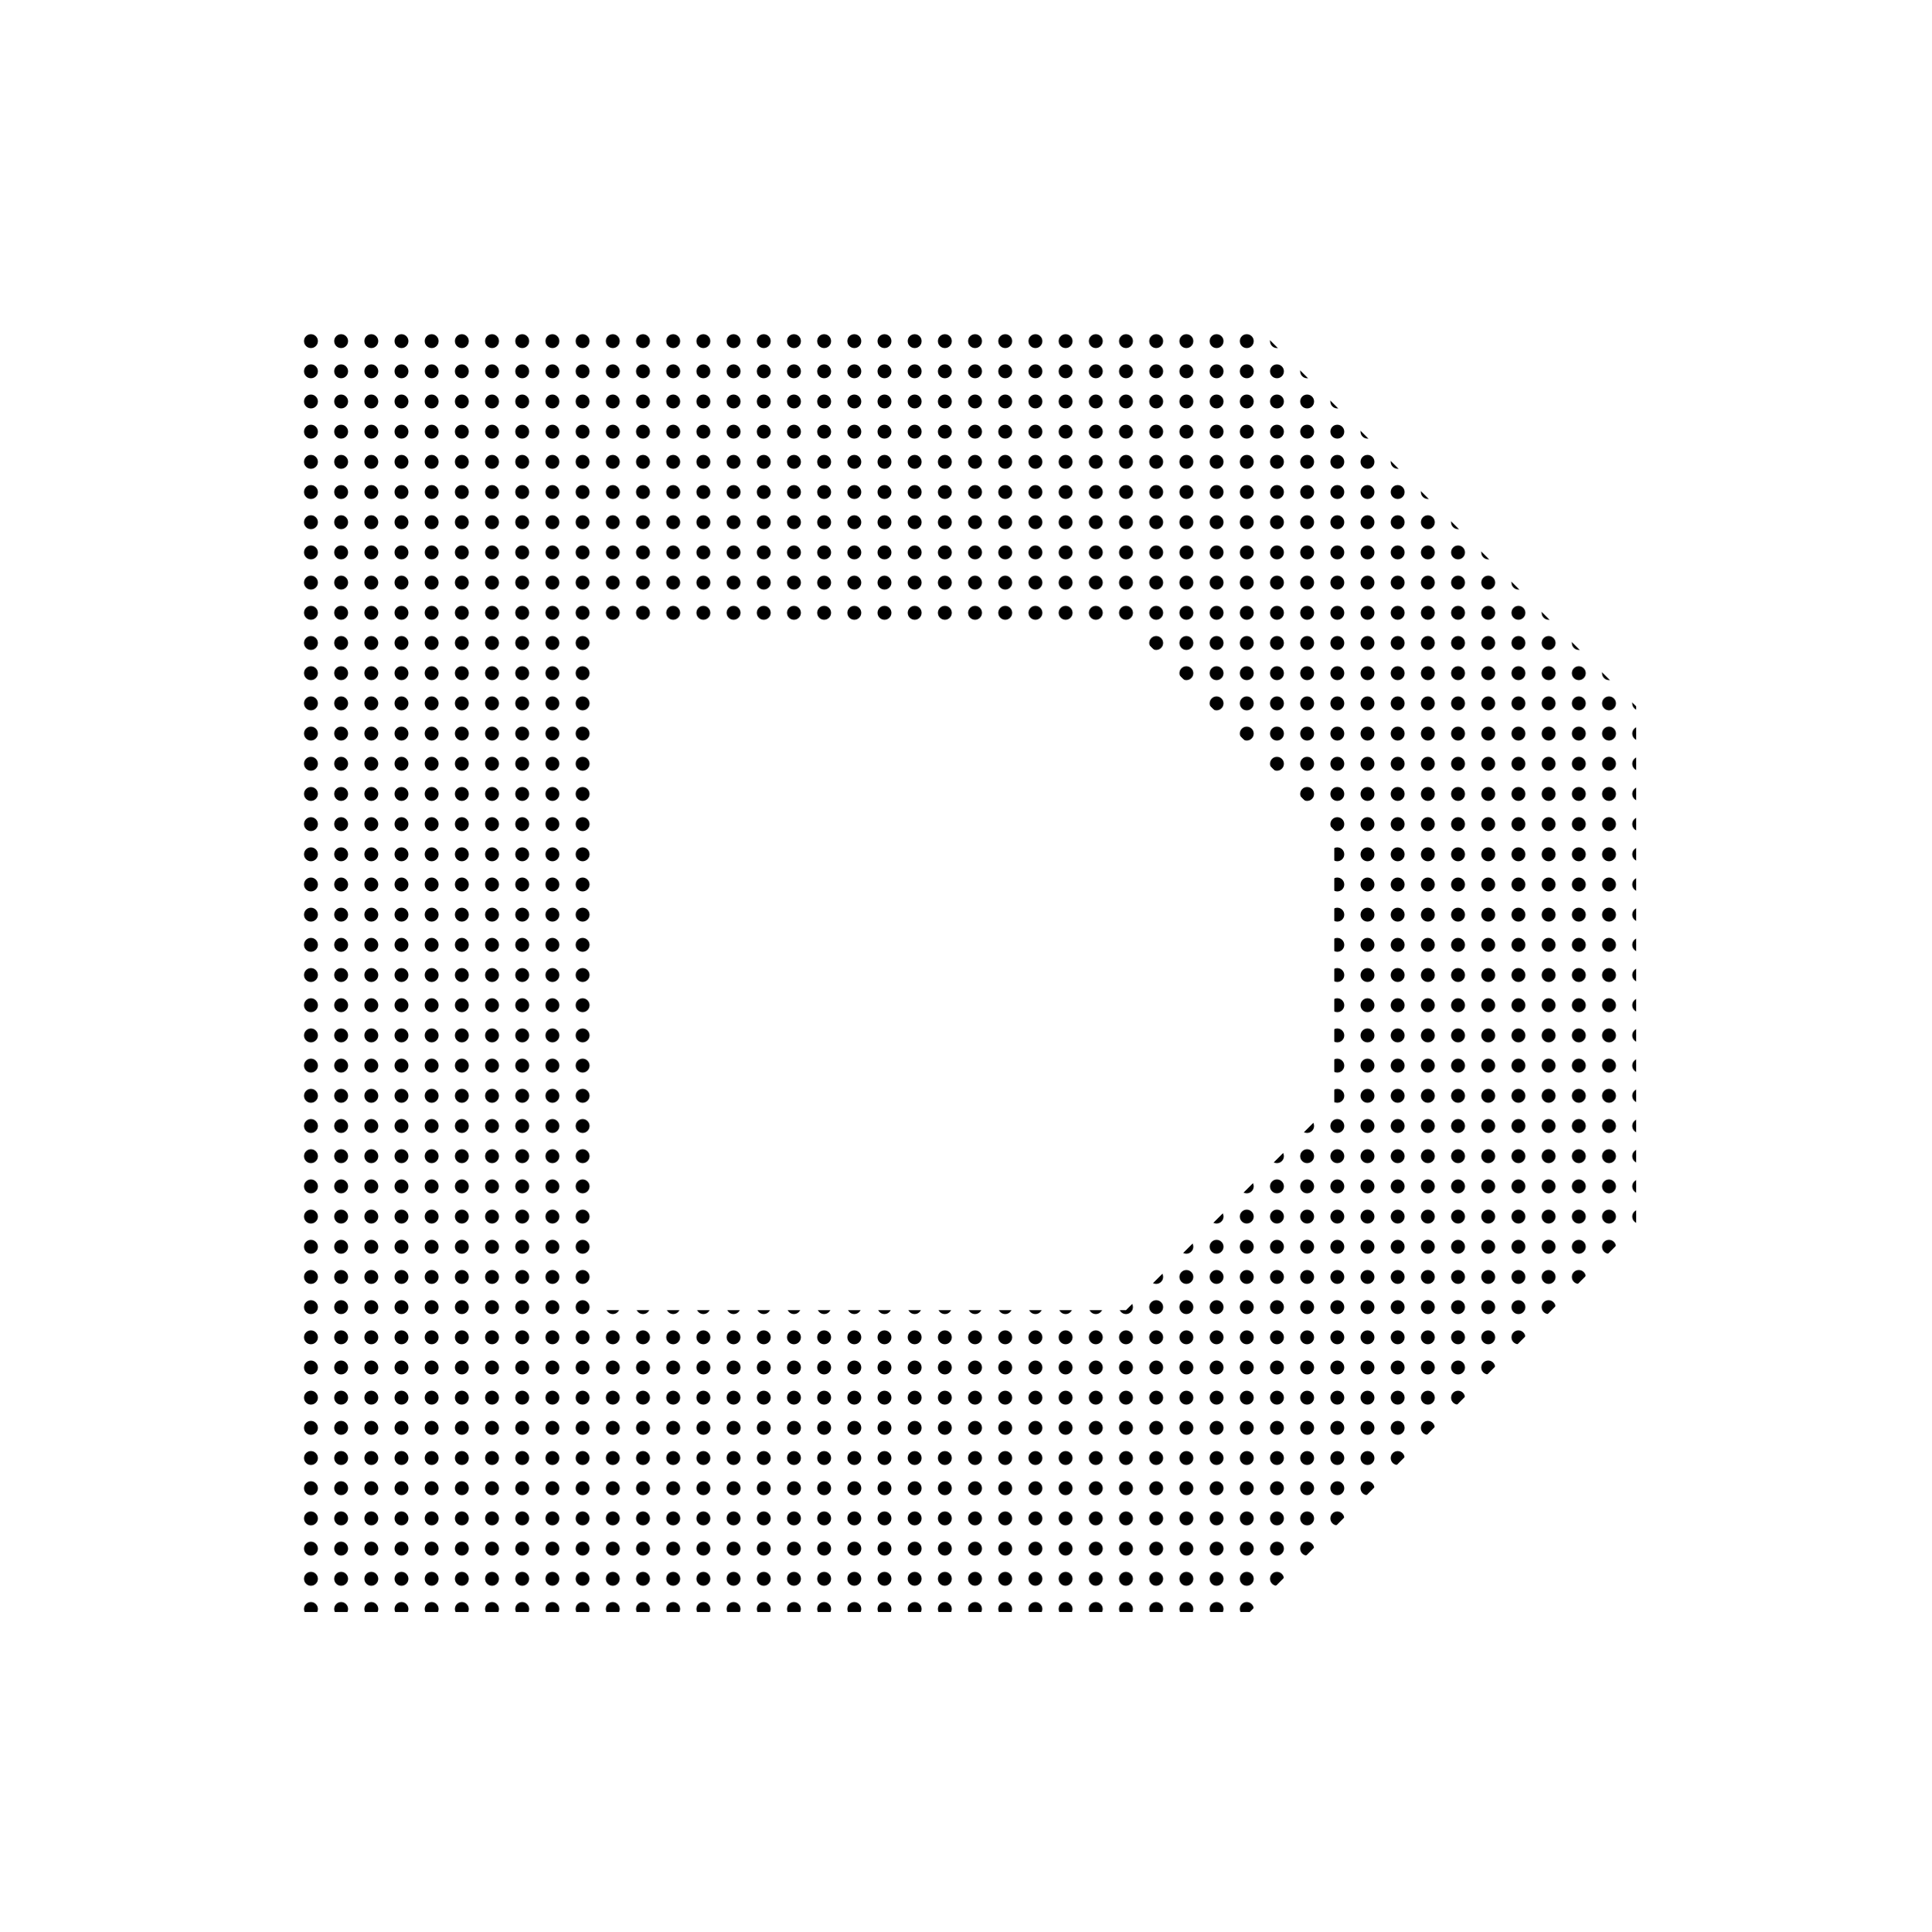
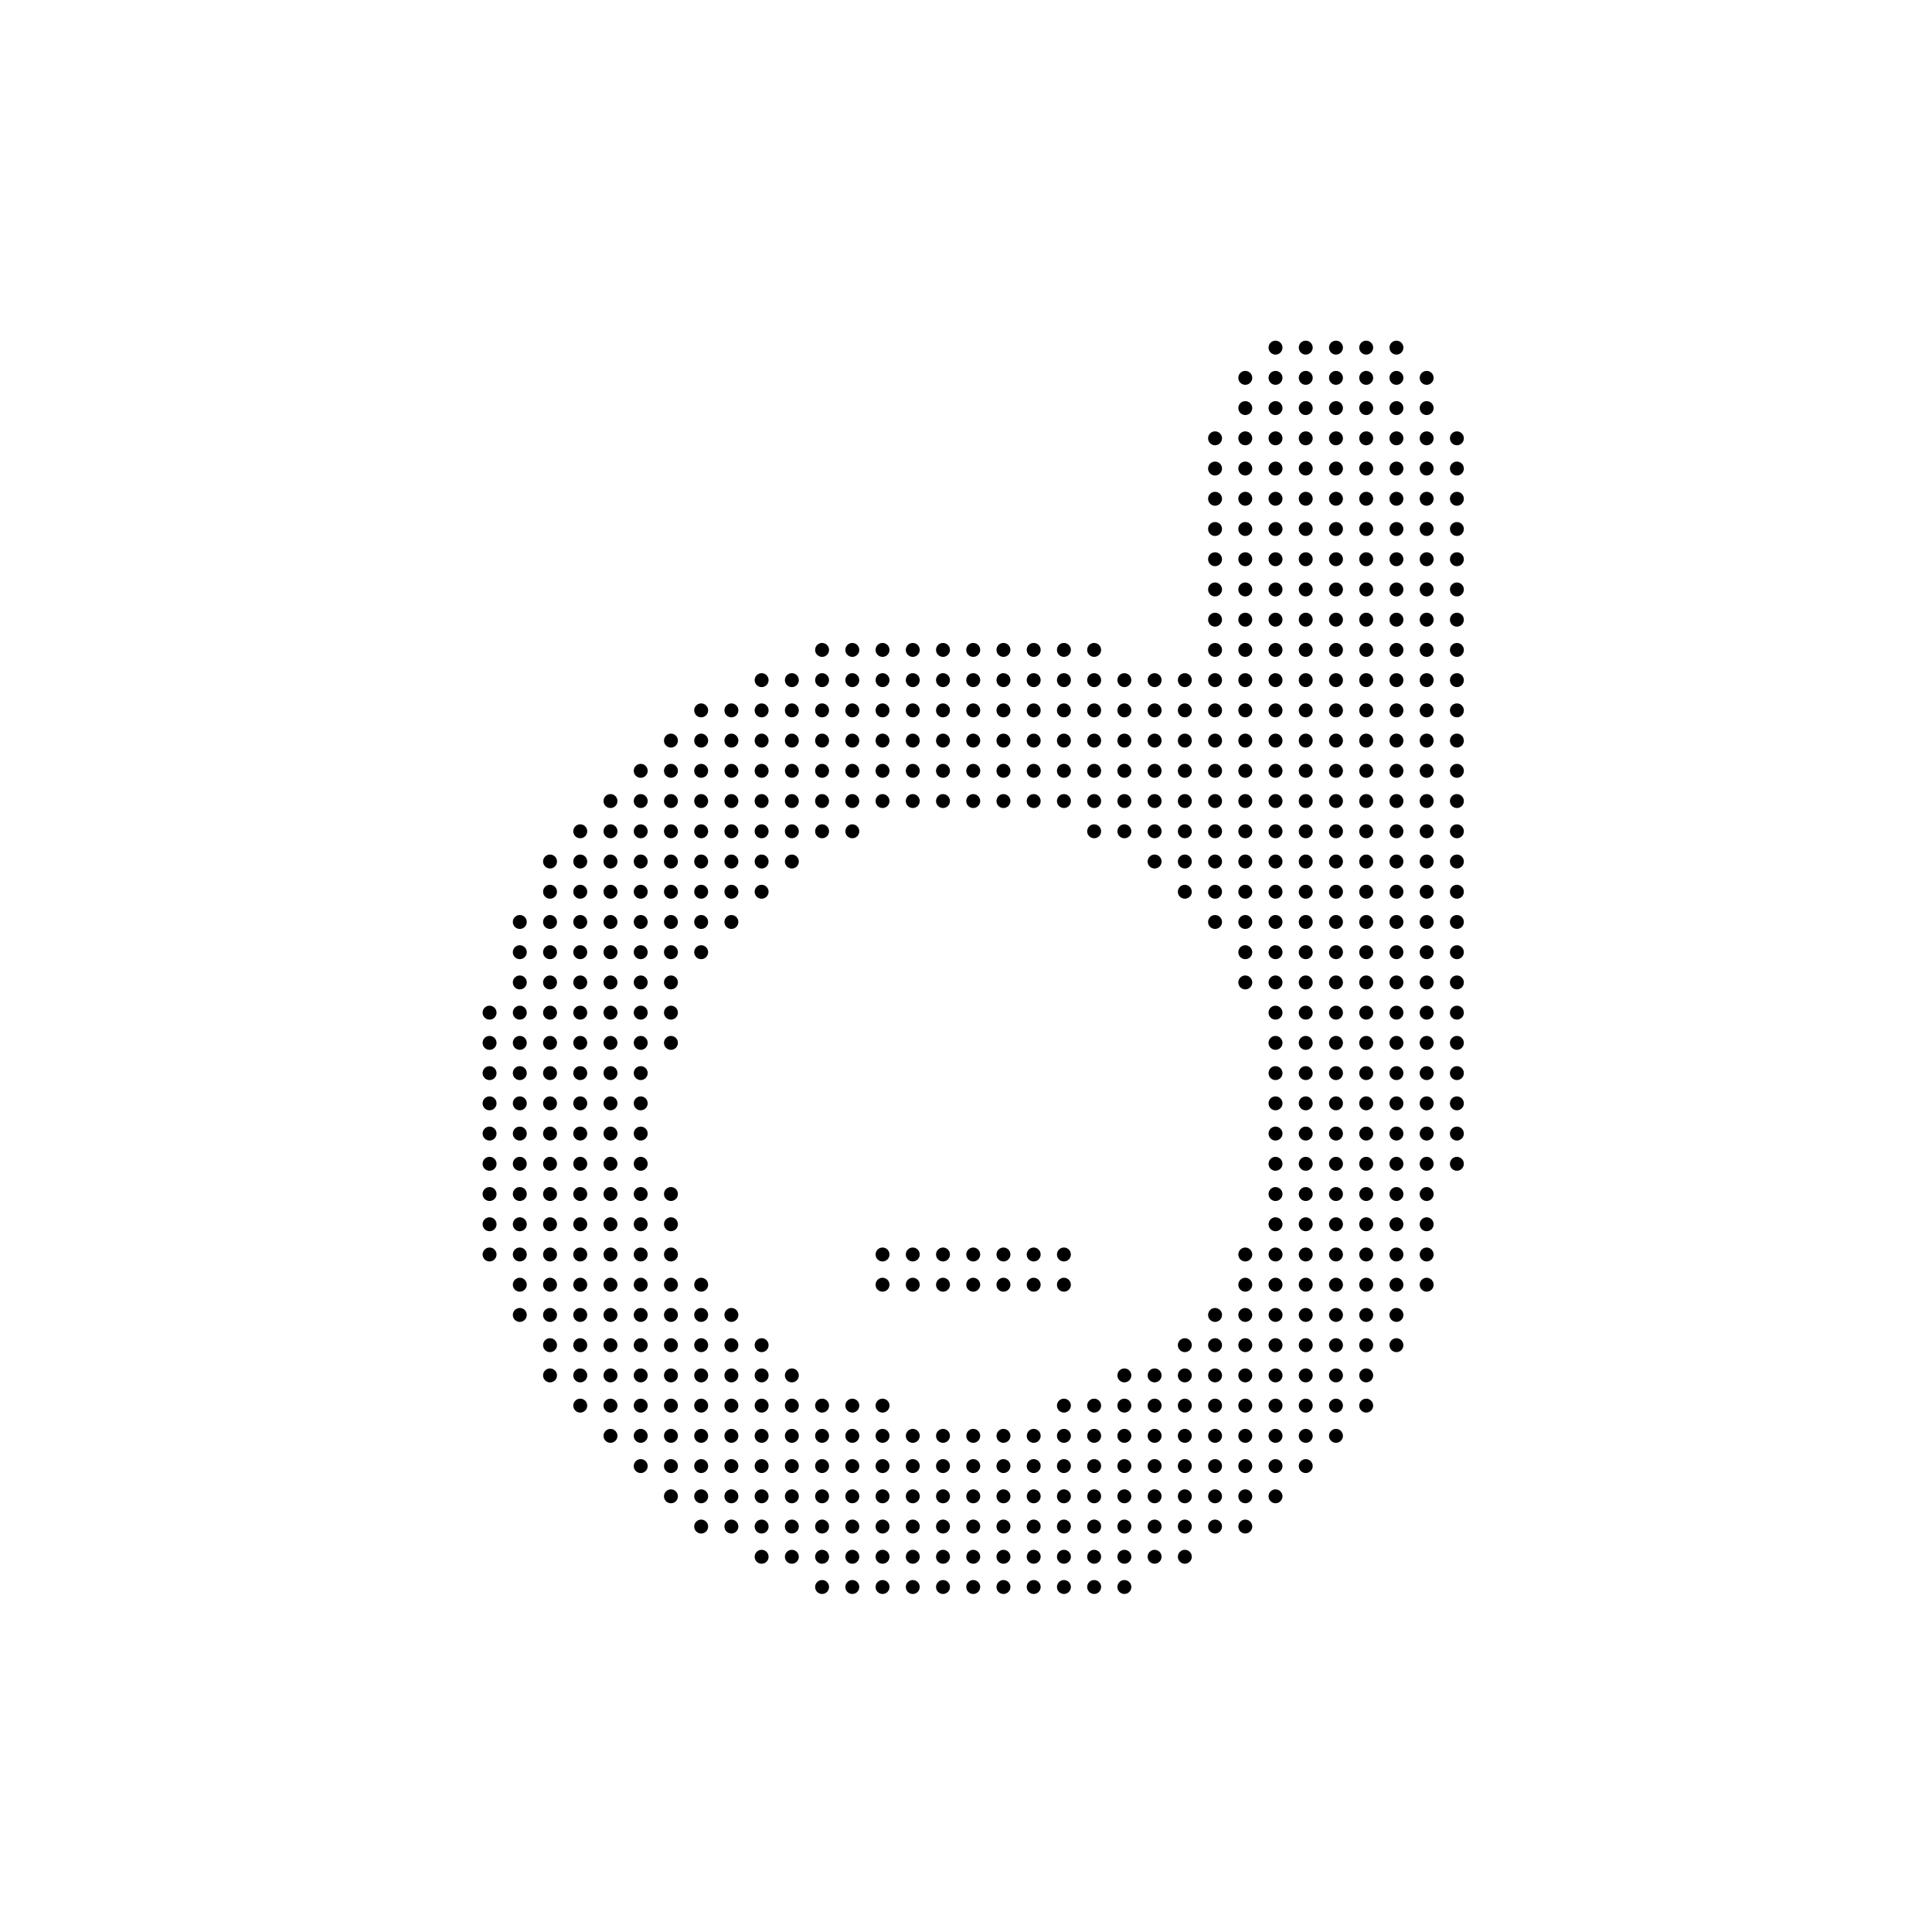
- <svg xmlns="http://www.w3.org/2000/svg" viewBox="192 192 640 640" width="640" height="640">
-   <defs>
-     <pattern id="dots" width="10" height="10" patternUnits="userSpaceOnUse">
-       <circle cx="5" cy="5" r="2.3" fill="#000" />
-     </pattern>
-   </defs>
-   <g fill="url(#dots)">
-     <path fill-rule="evenodd" d="M290 298H606L734 426V598L606 726H290ZM390 398V626H565L634 557V467L565 398Z" />
+ <svg xmlns="http://www.w3.org/2000/svg" viewBox="-131 -138 1470 1470" width="640" height="640">
+   <g fill="#000">
+     <circle cx="839.5" cy="126.5" r="5.3" />
+     <circle cx="862.5" cy="126.5" r="5.3" />
+     <circle cx="885.5" cy="126.5" r="5.3" />
+     <circle cx="908.5" cy="126.5" r="5.3" />
+     <circle cx="931.5" cy="126.5" r="5.3" />
+     <circle cx="816.5" cy="149.5" r="5.3" />
+     <circle cx="839.5" cy="149.5" r="5.3" />
+     <circle cx="862.5" cy="149.5" r="5.3" />
+     <circle cx="885.5" cy="149.5" r="5.3" />
+     <circle cx="908.5" cy="149.5" r="5.3" />
+     <circle cx="931.5" cy="149.5" r="5.3" />
+     <circle cx="954.5" cy="149.5" r="5.3" />
+     <circle cx="816.5" cy="172.5" r="5.3" />
+     <circle cx="839.5" cy="172.5" r="5.3" />
+     <circle cx="862.5" cy="172.5" r="5.3" />
+     <circle cx="885.5" cy="172.5" r="5.3" />
+     <circle cx="908.5" cy="172.5" r="5.3" />
+     <circle cx="931.5" cy="172.5" r="5.3" />
+     <circle cx="954.5" cy="172.5" r="5.3" />
+     <circle cx="793.5" cy="195.5" r="5.3" />
+     <circle cx="816.5" cy="195.5" r="5.3" />
+     <circle cx="839.5" cy="195.5" r="5.3" />
+     <circle cx="862.5" cy="195.5" r="5.3" />
+     <circle cx="885.5" cy="195.5" r="5.3" />
+     <circle cx="908.5" cy="195.5" r="5.3" />
+     <circle cx="931.5" cy="195.5" r="5.3" />
+     <circle cx="954.5" cy="195.5" r="5.3" />
+     <circle cx="977.5" cy="195.5" r="5.3" />
+     <circle cx="793.5" cy="218.5" r="5.3" />
+     <circle cx="816.5" cy="218.5" r="5.3" />
+     <circle cx="839.5" cy="218.5" r="5.3" />
+     <circle cx="862.5" cy="218.5" r="5.3" />
+     <circle cx="885.5" cy="218.5" r="5.3" />
+     <circle cx="908.5" cy="218.5" r="5.3" />
+     <circle cx="931.5" cy="218.5" r="5.3" />
+     <circle cx="954.5" cy="218.5" r="5.3" />
+     <circle cx="977.5" cy="218.5" r="5.3" />
+     <circle cx="793.5" cy="241.5" r="5.3" />
+     <circle cx="816.5" cy="241.5" r="5.3" />
+     <circle cx="839.5" cy="241.5" r="5.3" />
+     <circle cx="862.5" cy="241.5" r="5.3" />
+     <circle cx="885.5" cy="241.5" r="5.3" />
+     <circle cx="908.5" cy="241.5" r="5.3" />
+     <circle cx="931.5" cy="241.5" r="5.3" />
+     <circle cx="954.5" cy="241.5" r="5.3" />
+     <circle cx="977.5" cy="241.5" r="5.3" />
+     <circle cx="793.5" cy="264.5" r="5.3" />
+     <circle cx="816.5" cy="264.5" r="5.3" />
+     <circle cx="839.5" cy="264.5" r="5.3" />
+     <circle cx="862.5" cy="264.5" r="5.3" />
+     <circle cx="885.5" cy="264.5" r="5.3" />
+     <circle cx="908.5" cy="264.5" r="5.3" />
+     <circle cx="931.5" cy="264.5" r="5.3" />
+     <circle cx="954.5" cy="264.5" r="5.3" />
+     <circle cx="977.5" cy="264.5" r="5.3" />
+     <circle cx="793.5" cy="287.5" r="5.3" />
+     <circle cx="816.5" cy="287.5" r="5.3" />
+     <circle cx="839.5" cy="287.5" r="5.3" />
+     <circle cx="862.5" cy="287.5" r="5.3" />
+     <circle cx="885.5" cy="287.5" r="5.3" />
+     <circle cx="908.5" cy="287.5" r="5.3" />
+     <circle cx="931.5" cy="287.5" r="5.3" />
+     <circle cx="954.5" cy="287.5" r="5.3" />
+     <circle cx="977.5" cy="287.5" r="5.3" />
+     <circle cx="793.5" cy="310.5" r="5.3" />
+     <circle cx="816.5" cy="310.5" r="5.3" />
+     <circle cx="839.5" cy="310.5" r="5.3" />
+     <circle cx="862.5" cy="310.5" r="5.3" />
+     <circle cx="885.5" cy="310.5" r="5.3" />
+     <circle cx="908.5" cy="310.5" r="5.3" />
+     <circle cx="931.5" cy="310.5" r="5.3" />
+     <circle cx="954.5" cy="310.5" r="5.3" />
+     <circle cx="977.5" cy="310.5" r="5.3" />
+     <circle cx="793.5" cy="333.5" r="5.3" />
+     <circle cx="816.5" cy="333.5" r="5.3" />
+     <circle cx="839.5" cy="333.5" r="5.3" />
+     <circle cx="862.5" cy="333.5" r="5.3" />
+     <circle cx="885.5" cy="333.5" r="5.3" />
+     <circle cx="908.5" cy="333.5" r="5.3" />
+     <circle cx="931.5" cy="333.5" r="5.3" />
+     <circle cx="954.5" cy="333.5" r="5.3" />
+     <circle cx="977.5" cy="333.5" r="5.3" />
+     <circle cx="494.5" cy="356.5" r="5.3" />
+     <circle cx="517.5" cy="356.5" r="5.3" />
+     <circle cx="540.5" cy="356.5" r="5.3" />
+     <circle cx="563.5" cy="356.5" r="5.3" />
+     <circle cx="586.5" cy="356.5" r="5.3" />
+     <circle cx="609.5" cy="356.5" r="5.3" />
+     <circle cx="632.5" cy="356.5" r="5.3" />
+     <circle cx="655.5" cy="356.5" r="5.3" />
+     <circle cx="678.5" cy="356.5" r="5.3" />
+     <circle cx="701.5" cy="356.5" r="5.3" />
+     <circle cx="793.5" cy="356.5" r="5.3" />
+     <circle cx="816.5" cy="356.5" r="5.3" />
+     <circle cx="839.5" cy="356.5" r="5.3" />
+     <circle cx="862.5" cy="356.5" r="5.3" />
+     <circle cx="885.5" cy="356.5" r="5.3" />
+     <circle cx="908.5" cy="356.5" r="5.3" />
+     <circle cx="931.5" cy="356.5" r="5.3" />
+     <circle cx="954.5" cy="356.5" r="5.3" />
+     <circle cx="977.5" cy="356.5" r="5.3" />
+     <circle cx="448.5" cy="379.5" r="5.3" />
+     <circle cx="471.5" cy="379.5" r="5.3" />
+     <circle cx="494.5" cy="379.5" r="5.3" />
+     <circle cx="517.5" cy="379.5" r="5.3" />
+     <circle cx="540.5" cy="379.5" r="5.3" />
+     <circle cx="563.5" cy="379.5" r="5.3" />
+     <circle cx="586.5" cy="379.5" r="5.3" />
+     <circle cx="609.5" cy="379.5" r="5.3" />
+     <circle cx="632.5" cy="379.5" r="5.3" />
+     <circle cx="655.5" cy="379.5" r="5.3" />
+     <circle cx="678.5" cy="379.5" r="5.3" />
+     <circle cx="701.5" cy="379.5" r="5.3" />
+     <circle cx="724.5" cy="379.5" r="5.3" />
+     <circle cx="747.5" cy="379.5" r="5.3" />
+     <circle cx="770.5" cy="379.5" r="5.3" />
+     <circle cx="793.5" cy="379.5" r="5.3" />
+     <circle cx="816.5" cy="379.5" r="5.3" />
+     <circle cx="839.5" cy="379.5" r="5.3" />
+     <circle cx="862.5" cy="379.5" r="5.3" />
+     <circle cx="885.5" cy="379.5" r="5.3" />
+     <circle cx="908.5" cy="379.5" r="5.3" />
+     <circle cx="931.5" cy="379.5" r="5.3" />
+     <circle cx="954.5" cy="379.5" r="5.3" />
+     <circle cx="977.5" cy="379.5" r="5.3" />
+     <circle cx="402.5" cy="402.5" r="5.3" />
+     <circle cx="425.5" cy="402.5" r="5.3" />
+     <circle cx="448.5" cy="402.5" r="5.3" />
+     <circle cx="471.5" cy="402.5" r="5.3" />
+     <circle cx="494.5" cy="402.5" r="5.3" />
+     <circle cx="517.5" cy="402.5" r="5.3" />
+     <circle cx="540.5" cy="402.5" r="5.3" />
+     <circle cx="563.5" cy="402.5" r="5.3" />
+     <circle cx="586.5" cy="402.5" r="5.3" />
+     <circle cx="609.5" cy="402.5" r="5.3" />
+     <circle cx="632.5" cy="402.5" r="5.3" />
+     <circle cx="655.5" cy="402.5" r="5.3" />
+     <circle cx="678.5" cy="402.5" r="5.3" />
+     <circle cx="701.5" cy="402.5" r="5.3" />
+     <circle cx="724.5" cy="402.5" r="5.3" />
+     <circle cx="747.5" cy="402.5" r="5.3" />
+     <circle cx="770.5" cy="402.5" r="5.3" />
+     <circle cx="793.5" cy="402.5" r="5.3" />
+     <circle cx="816.5" cy="402.5" r="5.3" />
+     <circle cx="839.5" cy="402.5" r="5.3" />
+     <circle cx="862.5" cy="402.5" r="5.3" />
+     <circle cx="885.5" cy="402.5" r="5.3" />
+     <circle cx="908.5" cy="402.5" r="5.3" />
+     <circle cx="931.5" cy="402.5" r="5.3" />
+     <circle cx="954.5" cy="402.5" r="5.3" />
+     <circle cx="977.5" cy="402.5" r="5.3" />
+     <circle cx="379.5" cy="425.5" r="5.3" />
+     <circle cx="402.5" cy="425.5" r="5.3" />
+     <circle cx="425.5" cy="425.5" r="5.3" />
+     <circle cx="448.5" cy="425.5" r="5.3" />
+     <circle cx="471.5" cy="425.5" r="5.3" />
+     <circle cx="494.5" cy="425.5" r="5.3" />
+     <circle cx="517.5" cy="425.5" r="5.3" />
+     <circle cx="540.5" cy="425.5" r="5.3" />
+     <circle cx="563.5" cy="425.5" r="5.3" />
+     <circle cx="586.5" cy="425.5" r="5.3" />
+     <circle cx="609.5" cy="425.5" r="5.3" />
+     <circle cx="632.5" cy="425.5" r="5.3" />
+     <circle cx="655.5" cy="425.5" r="5.3" />
+     <circle cx="678.5" cy="425.5" r="5.3" />
+     <circle cx="701.5" cy="425.5" r="5.3" />
+     <circle cx="724.5" cy="425.5" r="5.3" />
+     <circle cx="747.5" cy="425.5" r="5.3" />
+     <circle cx="770.5" cy="425.5" r="5.3" />
+     <circle cx="793.5" cy="425.5" r="5.3" />
+     <circle cx="816.5" cy="425.5" r="5.3" />
+     <circle cx="839.5" cy="425.5" r="5.3" />
+     <circle cx="862.5" cy="425.5" r="5.3" />
+     <circle cx="885.5" cy="425.5" r="5.3" />
+     <circle cx="908.5" cy="425.5" r="5.3" />
+     <circle cx="931.5" cy="425.5" r="5.3" />
+     <circle cx="954.5" cy="425.5" r="5.3" />
+     <circle cx="977.5" cy="425.5" r="5.3" />
+     <circle cx="356.5" cy="448.5" r="5.3" />
+     <circle cx="379.5" cy="448.5" r="5.3" />
+     <circle cx="402.5" cy="448.5" r="5.3" />
+     <circle cx="425.5" cy="448.5" r="5.3" />
+     <circle cx="448.5" cy="448.5" r="5.3" />
+     <circle cx="471.5" cy="448.5" r="5.3" />
+     <circle cx="494.5" cy="448.5" r="5.3" />
+     <circle cx="517.5" cy="448.5" r="5.3" />
+     <circle cx="540.5" cy="448.5" r="5.3" />
+     <circle cx="563.5" cy="448.5" r="5.3" />
+     <circle cx="586.5" cy="448.5" r="5.3" />
+     <circle cx="609.5" cy="448.5" r="5.3" />
+     <circle cx="632.5" cy="448.5" r="5.3" />
+     <circle cx="655.5" cy="448.5" r="5.3" />
+     <circle cx="678.5" cy="448.5" r="5.3" />
+     <circle cx="701.5" cy="448.5" r="5.3" />
+     <circle cx="724.5" cy="448.5" r="5.3" />
+     <circle cx="747.5" cy="448.5" r="5.3" />
+     <circle cx="770.5" cy="448.5" r="5.3" />
+     <circle cx="793.5" cy="448.5" r="5.3" />
+     <circle cx="816.5" cy="448.5" r="5.3" />
+     <circle cx="839.5" cy="448.5" r="5.3" />
+     <circle cx="862.5" cy="448.5" r="5.3" />
+     <circle cx="885.5" cy="448.5" r="5.3" />
+     <circle cx="908.5" cy="448.5" r="5.3" />
+     <circle cx="931.5" cy="448.5" r="5.3" />
+     <circle cx="954.5" cy="448.5" r="5.3" />
+     <circle cx="977.5" cy="448.5" r="5.3" />
+     <circle cx="333.5" cy="471.5" r="5.3" />
+     <circle cx="356.5" cy="471.5" r="5.3" />
+     <circle cx="379.5" cy="471.5" r="5.3" />
+     <circle cx="402.5" cy="471.5" r="5.3" />
+     <circle cx="425.5" cy="471.5" r="5.3" />
+     <circle cx="448.5" cy="471.5" r="5.3" />
+     <circle cx="471.5" cy="471.5" r="5.3" />
+     <circle cx="494.5" cy="471.5" r="5.3" />
+     <circle cx="517.5" cy="471.5" r="5.3" />
+     <circle cx="540.5" cy="471.5" r="5.3" />
+     <circle cx="563.5" cy="471.5" r="5.3" />
+     <circle cx="586.5" cy="471.5" r="5.3" />
+     <circle cx="609.5" cy="471.5" r="5.3" />
+     <circle cx="632.5" cy="471.5" r="5.3" />
+     <circle cx="655.5" cy="471.5" r="5.3" />
+     <circle cx="678.5" cy="471.5" r="5.3" />
+     <circle cx="701.5" cy="471.5" r="5.3" />
+     <circle cx="724.5" cy="471.5" r="5.3" />
+     <circle cx="747.5" cy="471.5" r="5.3" />
+     <circle cx="770.5" cy="471.5" r="5.3" />
+     <circle cx="793.5" cy="471.5" r="5.3" />
+     <circle cx="816.5" cy="471.5" r="5.3" />
+     <circle cx="839.5" cy="471.5" r="5.3" />
+     <circle cx="862.5" cy="471.5" r="5.3" />
+     <circle cx="885.5" cy="471.5" r="5.3" />
+     <circle cx="908.5" cy="471.5" r="5.3" />
+     <circle cx="931.5" cy="471.5" r="5.3" />
+     <circle cx="954.5" cy="471.5" r="5.3" />
+     <circle cx="977.5" cy="471.5" r="5.3" />
+     <circle cx="310.5" cy="494.5" r="5.3" />
+     <circle cx="333.5" cy="494.5" r="5.3" />
+     <circle cx="356.5" cy="494.5" r="5.3" />
+     <circle cx="379.5" cy="494.5" r="5.3" />
+     <circle cx="402.5" cy="494.5" r="5.3" />
+     <circle cx="425.5" cy="494.5" r="5.3" />
+     <circle cx="448.5" cy="494.5" r="5.3" />
+     <circle cx="471.5" cy="494.5" r="5.3" />
+     <circle cx="494.5" cy="494.5" r="5.3" />
+     <circle cx="517.5" cy="494.5" r="5.3" />
+     <circle cx="701.5" cy="494.5" r="5.3" />
+     <circle cx="724.5" cy="494.5" r="5.3" />
+     <circle cx="747.5" cy="494.5" r="5.3" />
+     <circle cx="770.5" cy="494.5" r="5.3" />
+     <circle cx="793.5" cy="494.5" r="5.3" />
+     <circle cx="816.5" cy="494.5" r="5.3" />
+     <circle cx="839.5" cy="494.5" r="5.3" />
+     <circle cx="862.5" cy="494.5" r="5.3" />
+     <circle cx="885.5" cy="494.5" r="5.3" />
+     <circle cx="908.5" cy="494.5" r="5.3" />
+     <circle cx="931.5" cy="494.5" r="5.3" />
+     <circle cx="954.5" cy="494.5" r="5.3" />
+     <circle cx="977.5" cy="494.5" r="5.3" />
+     <circle cx="287.5" cy="517.5" r="5.3" />
+     <circle cx="310.5" cy="517.5" r="5.3" />
+     <circle cx="333.5" cy="517.5" r="5.3" />
+     <circle cx="356.5" cy="517.5" r="5.3" />
+     <circle cx="379.5" cy="517.5" r="5.3" />
+     <circle cx="402.5" cy="517.5" r="5.3" />
+     <circle cx="425.5" cy="517.5" r="5.3" />
+     <circle cx="448.5" cy="517.5" r="5.3" />
+     <circle cx="471.5" cy="517.5" r="5.3" />
+     <circle cx="747.5" cy="517.5" r="5.3" />
+     <circle cx="770.5" cy="517.5" r="5.3" />
+     <circle cx="793.5" cy="517.5" r="5.3" />
+     <circle cx="816.5" cy="517.5" r="5.3" />
+     <circle cx="839.5" cy="517.5" r="5.3" />
+     <circle cx="862.5" cy="517.5" r="5.3" />
+     <circle cx="885.5" cy="517.5" r="5.3" />
+     <circle cx="908.5" cy="517.5" r="5.3" />
+     <circle cx="931.5" cy="517.5" r="5.3" />
+     <circle cx="954.5" cy="517.5" r="5.3" />
+     <circle cx="977.5" cy="517.5" r="5.3" />
+     <circle cx="287.5" cy="540.5" r="5.3" />
+     <circle cx="310.5" cy="540.5" r="5.3" />
+     <circle cx="333.5" cy="540.5" r="5.3" />
+     <circle cx="356.5" cy="540.5" r="5.3" />
+     <circle cx="379.5" cy="540.5" r="5.3" />
+     <circle cx="402.5" cy="540.5" r="5.3" />
+     <circle cx="425.5" cy="540.5" r="5.3" />
+     <circle cx="448.5" cy="540.5" r="5.3" />
+     <circle cx="770.5" cy="540.5" r="5.3" />
+     <circle cx="793.5" cy="540.5" r="5.3" />
+     <circle cx="816.5" cy="540.5" r="5.3" />
+     <circle cx="839.5" cy="540.5" r="5.3" />
+     <circle cx="862.5" cy="540.5" r="5.3" />
+     <circle cx="885.5" cy="540.5" r="5.3" />
+     <circle cx="908.5" cy="540.5" r="5.3" />
+     <circle cx="931.5" cy="540.5" r="5.3" />
+     <circle cx="954.5" cy="540.5" r="5.3" />
+     <circle cx="977.5" cy="540.5" r="5.3" />
+     <circle cx="264.5" cy="563.5" r="5.3" />
+     <circle cx="287.5" cy="563.5" r="5.3" />
+     <circle cx="310.5" cy="563.5" r="5.3" />
+     <circle cx="333.5" cy="563.5" r="5.3" />
+     <circle cx="356.5" cy="563.5" r="5.3" />
+     <circle cx="379.5" cy="563.5" r="5.3" />
+     <circle cx="402.5" cy="563.5" r="5.3" />
+     <circle cx="425.5" cy="563.5" r="5.3" />
+     <circle cx="793.5" cy="563.5" r="5.3" />
+     <circle cx="816.5" cy="563.5" r="5.3" />
+     <circle cx="839.5" cy="563.5" r="5.3" />
+     <circle cx="862.5" cy="563.5" r="5.3" />
+     <circle cx="885.5" cy="563.5" r="5.3" />
+     <circle cx="908.5" cy="563.5" r="5.3" />
+     <circle cx="931.5" cy="563.5" r="5.3" />
+     <circle cx="954.5" cy="563.5" r="5.3" />
+     <circle cx="977.5" cy="563.5" r="5.3" />
+     <circle cx="264.5" cy="586.5" r="5.3" />
+     <circle cx="287.5" cy="586.5" r="5.3" />
+     <circle cx="310.5" cy="586.5" r="5.3" />
+     <circle cx="333.5" cy="586.5" r="5.3" />
+     <circle cx="356.5" cy="586.5" r="5.3" />
+     <circle cx="379.5" cy="586.5" r="5.3" />
+     <circle cx="402.5" cy="586.5" r="5.3" />
+     <circle cx="816.5" cy="586.5" r="5.3" />
+     <circle cx="839.5" cy="586.5" r="5.3" />
+     <circle cx="862.5" cy="586.5" r="5.3" />
+     <circle cx="885.5" cy="586.5" r="5.3" />
+     <circle cx="908.5" cy="586.5" r="5.3" />
+     <circle cx="931.5" cy="586.5" r="5.3" />
+     <circle cx="954.5" cy="586.5" r="5.3" />
+     <circle cx="977.5" cy="586.5" r="5.3" />
+     <circle cx="264.5" cy="609.5" r="5.3" />
+     <circle cx="287.5" cy="609.5" r="5.3" />
+     <circle cx="310.5" cy="609.5" r="5.3" />
+     <circle cx="333.5" cy="609.5" r="5.3" />
+     <circle cx="356.5" cy="609.5" r="5.3" />
+     <circle cx="379.5" cy="609.5" r="5.3" />
+     <circle cx="816.5" cy="609.5" r="5.3" />
+     <circle cx="839.5" cy="609.5" r="5.3" />
+     <circle cx="862.5" cy="609.5" r="5.3" />
+     <circle cx="885.5" cy="609.5" r="5.3" />
+     <circle cx="908.5" cy="609.5" r="5.3" />
+     <circle cx="931.5" cy="609.5" r="5.3" />
+     <circle cx="954.5" cy="609.5" r="5.3" />
+     <circle cx="977.5" cy="609.5" r="5.3" />
+     <circle cx="241.5" cy="632.5" r="5.3" />
+     <circle cx="264.5" cy="632.5" r="5.3" />
+     <circle cx="287.5" cy="632.5" r="5.3" />
+     <circle cx="310.5" cy="632.5" r="5.3" />
+     <circle cx="333.5" cy="632.5" r="5.3" />
+     <circle cx="356.5" cy="632.5" r="5.3" />
+     <circle cx="379.5" cy="632.5" r="5.3" />
+     <circle cx="839.5" cy="632.5" r="5.3" />
+     <circle cx="862.5" cy="632.5" r="5.3" />
+     <circle cx="885.5" cy="632.5" r="5.3" />
+     <circle cx="908.5" cy="632.5" r="5.3" />
+     <circle cx="931.5" cy="632.5" r="5.3" />
+     <circle cx="954.5" cy="632.5" r="5.3" />
+     <circle cx="977.5" cy="632.5" r="5.3" />
+     <circle cx="241.5" cy="655.5" r="5.3" />
+     <circle cx="264.5" cy="655.5" r="5.3" />
+     <circle cx="287.5" cy="655.5" r="5.3" />
+     <circle cx="310.5" cy="655.5" r="5.3" />
+     <circle cx="333.5" cy="655.5" r="5.3" />
+     <circle cx="356.5" cy="655.5" r="5.3" />
+     <circle cx="379.5" cy="655.5" r="5.3" />
+     <circle cx="839.5" cy="655.5" r="5.3" />
+     <circle cx="862.5" cy="655.5" r="5.3" />
+     <circle cx="885.5" cy="655.5" r="5.3" />
+     <circle cx="908.5" cy="655.5" r="5.3" />
+     <circle cx="931.5" cy="655.5" r="5.3" />
+     <circle cx="954.5" cy="655.5" r="5.3" />
+     <circle cx="977.5" cy="655.5" r="5.3" />
+     <circle cx="241.5" cy="678.5" r="5.3" />
+     <circle cx="264.5" cy="678.5" r="5.3" />
+     <circle cx="287.5" cy="678.5" r="5.3" />
+     <circle cx="310.5" cy="678.5" r="5.3" />
+     <circle cx="333.5" cy="678.5" r="5.3" />
+     <circle cx="356.5" cy="678.5" r="5.3" />
+     <circle cx="839.5" cy="678.5" r="5.3" />
+     <circle cx="862.5" cy="678.5" r="5.3" />
+     <circle cx="885.5" cy="678.5" r="5.3" />
+     <circle cx="908.5" cy="678.5" r="5.3" />
+     <circle cx="931.5" cy="678.5" r="5.3" />
+     <circle cx="954.5" cy="678.5" r="5.3" />
+     <circle cx="977.5" cy="678.5" r="5.3" />
+     <circle cx="241.5" cy="701.5" r="5.3" />
+     <circle cx="264.5" cy="701.5" r="5.3" />
+     <circle cx="287.5" cy="701.5" r="5.3" />
+     <circle cx="310.5" cy="701.5" r="5.3" />
+     <circle cx="333.5" cy="701.5" r="5.3" />
+     <circle cx="356.5" cy="701.5" r="5.3" />
+     <circle cx="839.5" cy="701.5" r="5.3" />
+     <circle cx="862.5" cy="701.5" r="5.3" />
+     <circle cx="885.5" cy="701.5" r="5.3" />
+     <circle cx="908.5" cy="701.5" r="5.3" />
+     <circle cx="931.5" cy="701.5" r="5.3" />
+     <circle cx="954.5" cy="701.5" r="5.3" />
+     <circle cx="977.5" cy="701.5" r="5.3" />
+     <circle cx="241.5" cy="724.5" r="5.3" />
+     <circle cx="264.5" cy="724.5" r="5.3" />
+     <circle cx="287.5" cy="724.5" r="5.3" />
+     <circle cx="310.5" cy="724.5" r="5.3" />
+     <circle cx="333.5" cy="724.5" r="5.3" />
+     <circle cx="356.5" cy="724.5" r="5.3" />
+     <circle cx="839.5" cy="724.5" r="5.3" />
+     <circle cx="862.5" cy="724.5" r="5.3" />
+     <circle cx="885.5" cy="724.5" r="5.3" />
+     <circle cx="908.5" cy="724.5" r="5.3" />
+     <circle cx="931.5" cy="724.5" r="5.3" />
+     <circle cx="954.5" cy="724.5" r="5.3" />
+     <circle cx="977.5" cy="724.5" r="5.3" />
+     <circle cx="241.5" cy="747.5" r="5.3" />
+     <circle cx="264.5" cy="747.5" r="5.3" />
+     <circle cx="287.5" cy="747.5" r="5.3" />
+     <circle cx="310.5" cy="747.5" r="5.3" />
+     <circle cx="333.5" cy="747.5" r="5.3" />
+     <circle cx="356.5" cy="747.5" r="5.3" />
+     <circle cx="839.5" cy="747.5" r="5.3" />
+     <circle cx="862.5" cy="747.5" r="5.3" />
+     <circle cx="885.5" cy="747.5" r="5.3" />
+     <circle cx="908.5" cy="747.5" r="5.3" />
+     <circle cx="931.5" cy="747.5" r="5.3" />
+     <circle cx="954.5" cy="747.5" r="5.3" />
+     <circle cx="977.5" cy="747.5" r="5.3" />
+     <circle cx="241.5" cy="770.5" r="5.3" />
+     <circle cx="264.5" cy="770.5" r="5.3" />
+     <circle cx="287.5" cy="770.5" r="5.3" />
+     <circle cx="310.5" cy="770.5" r="5.3" />
+     <circle cx="333.5" cy="770.5" r="5.3" />
+     <circle cx="356.5" cy="770.5" r="5.3" />
+     <circle cx="379.5" cy="770.5" r="5.3" />
+     <circle cx="839.5" cy="770.5" r="5.3" />
+     <circle cx="862.5" cy="770.5" r="5.3" />
+     <circle cx="885.5" cy="770.5" r="5.3" />
+     <circle cx="908.5" cy="770.5" r="5.3" />
+     <circle cx="931.5" cy="770.5" r="5.3" />
+     <circle cx="954.5" cy="770.5" r="5.3" />
+     <circle cx="241.5" cy="793.5" r="5.3" />
+     <circle cx="264.5" cy="793.5" r="5.3" />
+     <circle cx="287.5" cy="793.5" r="5.3" />
+     <circle cx="310.5" cy="793.5" r="5.3" />
+     <circle cx="333.5" cy="793.5" r="5.3" />
+     <circle cx="356.5" cy="793.5" r="5.3" />
+     <circle cx="379.5" cy="793.5" r="5.3" />
+     <circle cx="839.5" cy="793.5" r="5.3" />
+     <circle cx="862.5" cy="793.5" r="5.3" />
+     <circle cx="885.5" cy="793.5" r="5.3" />
+     <circle cx="908.5" cy="793.5" r="5.3" />
+     <circle cx="931.5" cy="793.5" r="5.3" />
+     <circle cx="954.5" cy="793.5" r="5.3" />
+     <circle cx="241.5" cy="816.5" r="5.3" />
+     <circle cx="264.5" cy="816.5" r="5.3" />
+     <circle cx="287.5" cy="816.5" r="5.3" />
+     <circle cx="310.5" cy="816.5" r="5.3" />
+     <circle cx="333.5" cy="816.5" r="5.3" />
+     <circle cx="356.5" cy="816.5" r="5.3" />
+     <circle cx="379.5" cy="816.5" r="5.3" />
+     <circle cx="540.5" cy="816.5" r="5.3" />
+     <circle cx="563.5" cy="816.5" r="5.3" />
+     <circle cx="586.5" cy="816.5" r="5.3" />
+     <circle cx="609.5" cy="816.5" r="5.3" />
+     <circle cx="632.5" cy="816.5" r="5.3" />
+     <circle cx="655.5" cy="816.5" r="5.3" />
+     <circle cx="678.5" cy="816.5" r="5.3" />
+     <circle cx="816.5" cy="816.5" r="5.3" />
+     <circle cx="839.5" cy="816.5" r="5.3" />
+     <circle cx="862.5" cy="816.5" r="5.3" />
+     <circle cx="885.5" cy="816.5" r="5.3" />
+     <circle cx="908.5" cy="816.5" r="5.3" />
+     <circle cx="931.5" cy="816.5" r="5.3" />
+     <circle cx="954.5" cy="816.5" r="5.3" />
+     <circle cx="264.5" cy="839.5" r="5.3" />
+     <circle cx="287.5" cy="839.5" r="5.3" />
+     <circle cx="310.5" cy="839.5" r="5.3" />
+     <circle cx="333.5" cy="839.5" r="5.3" />
+     <circle cx="356.5" cy="839.5" r="5.3" />
+     <circle cx="379.5" cy="839.5" r="5.3" />
+     <circle cx="402.5" cy="839.5" r="5.3" />
+     <circle cx="540.5" cy="839.5" r="5.3" />
+     <circle cx="563.5" cy="839.5" r="5.3" />
+     <circle cx="586.5" cy="839.5" r="5.3" />
+     <circle cx="609.5" cy="839.5" r="5.3" />
+     <circle cx="632.5" cy="839.5" r="5.3" />
+     <circle cx="655.5" cy="839.5" r="5.3" />
+     <circle cx="678.5" cy="839.5" r="5.3" />
+     <circle cx="816.5" cy="839.5" r="5.3" />
+     <circle cx="839.5" cy="839.5" r="5.3" />
+     <circle cx="862.5" cy="839.5" r="5.3" />
+     <circle cx="885.5" cy="839.5" r="5.3" />
+     <circle cx="908.5" cy="839.5" r="5.3" />
+     <circle cx="931.5" cy="839.5" r="5.3" />
+     <circle cx="954.5" cy="839.5" r="5.3" />
+     <circle cx="264.5" cy="862.5" r="5.3" />
+     <circle cx="287.5" cy="862.5" r="5.3" />
+     <circle cx="310.5" cy="862.5" r="5.3" />
+     <circle cx="333.5" cy="862.5" r="5.3" />
+     <circle cx="356.5" cy="862.5" r="5.3" />
+     <circle cx="379.5" cy="862.5" r="5.3" />
+     <circle cx="402.5" cy="862.5" r="5.3" />
+     <circle cx="425.5" cy="862.5" r="5.3" />
+     <circle cx="793.5" cy="862.5" r="5.3" />
+     <circle cx="816.5" cy="862.5" r="5.3" />
+     <circle cx="839.5" cy="862.5" r="5.3" />
+     <circle cx="862.5" cy="862.5" r="5.3" />
+     <circle cx="885.5" cy="862.5" r="5.3" />
+     <circle cx="908.5" cy="862.5" r="5.3" />
+     <circle cx="931.5" cy="862.5" r="5.3" />
+     <circle cx="287.5" cy="885.5" r="5.3" />
+     <circle cx="310.5" cy="885.5" r="5.3" />
+     <circle cx="333.5" cy="885.5" r="5.3" />
+     <circle cx="356.5" cy="885.5" r="5.3" />
+     <circle cx="379.5" cy="885.5" r="5.3" />
+     <circle cx="402.5" cy="885.5" r="5.3" />
+     <circle cx="425.5" cy="885.5" r="5.3" />
+     <circle cx="448.5" cy="885.5" r="5.3" />
+     <circle cx="770.5" cy="885.5" r="5.3" />
+     <circle cx="793.5" cy="885.5" r="5.3" />
+     <circle cx="816.5" cy="885.5" r="5.3" />
+     <circle cx="839.5" cy="885.5" r="5.3" />
+     <circle cx="862.5" cy="885.5" r="5.3" />
+     <circle cx="885.5" cy="885.5" r="5.3" />
+     <circle cx="908.5" cy="885.5" r="5.3" />
+     <circle cx="931.5" cy="885.5" r="5.3" />
+     <circle cx="287.5" cy="908.5" r="5.3" />
+     <circle cx="310.5" cy="908.5" r="5.3" />
+     <circle cx="333.5" cy="908.5" r="5.3" />
+     <circle cx="356.5" cy="908.5" r="5.3" />
+     <circle cx="379.5" cy="908.5" r="5.3" />
+     <circle cx="402.5" cy="908.5" r="5.3" />
+     <circle cx="425.5" cy="908.5" r="5.3" />
+     <circle cx="448.5" cy="908.5" r="5.3" />
+     <circle cx="471.5" cy="908.5" r="5.3" />
+     <circle cx="724.5" cy="908.5" r="5.3" />
+     <circle cx="747.5" cy="908.5" r="5.3" />
+     <circle cx="770.5" cy="908.5" r="5.3" />
+     <circle cx="793.5" cy="908.5" r="5.3" />
+     <circle cx="816.5" cy="908.5" r="5.3" />
+     <circle cx="839.5" cy="908.5" r="5.3" />
+     <circle cx="862.5" cy="908.5" r="5.3" />
+     <circle cx="885.5" cy="908.5" r="5.3" />
+     <circle cx="908.5" cy="908.5" r="5.3" />
+     <circle cx="310.5" cy="931.5" r="5.3" />
+     <circle cx="333.5" cy="931.5" r="5.3" />
+     <circle cx="356.5" cy="931.5" r="5.3" />
+     <circle cx="379.5" cy="931.5" r="5.3" />
+     <circle cx="402.5" cy="931.5" r="5.3" />
+     <circle cx="425.5" cy="931.5" r="5.3" />
+     <circle cx="448.5" cy="931.5" r="5.3" />
+     <circle cx="471.5" cy="931.5" r="5.3" />
+     <circle cx="494.5" cy="931.5" r="5.3" />
+     <circle cx="517.5" cy="931.5" r="5.3" />
+     <circle cx="540.5" cy="931.5" r="5.3" />
+     <circle cx="678.5" cy="931.5" r="5.3" />
+     <circle cx="701.5" cy="931.5" r="5.3" />
+     <circle cx="724.5" cy="931.5" r="5.3" />
+     <circle cx="747.5" cy="931.5" r="5.3" />
+     <circle cx="770.5" cy="931.5" r="5.3" />
+     <circle cx="793.5" cy="931.5" r="5.3" />
+     <circle cx="816.5" cy="931.5" r="5.3" />
+     <circle cx="839.5" cy="931.5" r="5.3" />
+     <circle cx="862.5" cy="931.5" r="5.3" />
+     <circle cx="885.5" cy="931.5" r="5.3" />
+     <circle cx="908.5" cy="931.5" r="5.3" />
+     <circle cx="333.5" cy="954.5" r="5.3" />
+     <circle cx="356.5" cy="954.5" r="5.3" />
+     <circle cx="379.5" cy="954.5" r="5.3" />
+     <circle cx="402.5" cy="954.5" r="5.3" />
+     <circle cx="425.5" cy="954.5" r="5.3" />
+     <circle cx="448.5" cy="954.5" r="5.3" />
+     <circle cx="471.5" cy="954.5" r="5.3" />
+     <circle cx="494.5" cy="954.5" r="5.3" />
+     <circle cx="517.5" cy="954.5" r="5.3" />
+     <circle cx="540.5" cy="954.5" r="5.3" />
+     <circle cx="563.5" cy="954.5" r="5.3" />
+     <circle cx="586.5" cy="954.5" r="5.3" />
+     <circle cx="609.5" cy="954.5" r="5.3" />
+     <circle cx="632.5" cy="954.5" r="5.3" />
+     <circle cx="655.5" cy="954.5" r="5.3" />
+     <circle cx="678.5" cy="954.5" r="5.3" />
+     <circle cx="701.5" cy="954.5" r="5.3" />
+     <circle cx="724.5" cy="954.5" r="5.3" />
+     <circle cx="747.5" cy="954.5" r="5.3" />
+     <circle cx="770.5" cy="954.5" r="5.3" />
+     <circle cx="793.5" cy="954.5" r="5.3" />
+     <circle cx="816.5" cy="954.5" r="5.3" />
+     <circle cx="839.5" cy="954.5" r="5.3" />
+     <circle cx="862.5" cy="954.5" r="5.3" />
+     <circle cx="885.5" cy="954.5" r="5.3" />
+     <circle cx="356.5" cy="977.5" r="5.3" />
+     <circle cx="379.5" cy="977.5" r="5.3" />
+     <circle cx="402.5" cy="977.5" r="5.3" />
+     <circle cx="425.5" cy="977.5" r="5.3" />
+     <circle cx="448.5" cy="977.5" r="5.3" />
+     <circle cx="471.5" cy="977.5" r="5.3" />
+     <circle cx="494.5" cy="977.5" r="5.3" />
+     <circle cx="517.5" cy="977.5" r="5.3" />
+     <circle cx="540.5" cy="977.5" r="5.3" />
+     <circle cx="563.5" cy="977.5" r="5.3" />
+     <circle cx="586.5" cy="977.5" r="5.3" />
+     <circle cx="609.5" cy="977.5" r="5.3" />
+     <circle cx="632.5" cy="977.5" r="5.3" />
+     <circle cx="655.5" cy="977.5" r="5.3" />
+     <circle cx="678.5" cy="977.5" r="5.3" />
+     <circle cx="701.5" cy="977.5" r="5.3" />
+     <circle cx="724.5" cy="977.5" r="5.3" />
+     <circle cx="747.5" cy="977.5" r="5.3" />
+     <circle cx="770.5" cy="977.5" r="5.3" />
+     <circle cx="793.5" cy="977.5" r="5.3" />
+     <circle cx="816.5" cy="977.5" r="5.3" />
+     <circle cx="839.5" cy="977.5" r="5.3" />
+     <circle cx="862.5" cy="977.5" r="5.3" />
+     <circle cx="379.5" cy="1000.5" r="5.3" />
+     <circle cx="402.5" cy="1000.5" r="5.3" />
+     <circle cx="425.5" cy="1000.5" r="5.3" />
+     <circle cx="448.5" cy="1000.5" r="5.3" />
+     <circle cx="471.5" cy="1000.5" r="5.3" />
+     <circle cx="494.5" cy="1000.5" r="5.3" />
+     <circle cx="517.5" cy="1000.5" r="5.3" />
+     <circle cx="540.5" cy="1000.5" r="5.3" />
+     <circle cx="563.5" cy="1000.5" r="5.3" />
+     <circle cx="586.5" cy="1000.5" r="5.3" />
+     <circle cx="609.5" cy="1000.5" r="5.3" />
+     <circle cx="632.5" cy="1000.5" r="5.3" />
+     <circle cx="655.5" cy="1000.5" r="5.3" />
+     <circle cx="678.5" cy="1000.5" r="5.3" />
+     <circle cx="701.5" cy="1000.5" r="5.3" />
+     <circle cx="724.5" cy="1000.5" r="5.3" />
+     <circle cx="747.5" cy="1000.5" r="5.3" />
+     <circle cx="770.5" cy="1000.5" r="5.3" />
+     <circle cx="793.5" cy="1000.5" r="5.3" />
+     <circle cx="816.5" cy="1000.5" r="5.3" />
+     <circle cx="839.5" cy="1000.5" r="5.3" />
+     <circle cx="402.5" cy="1023.5" r="5.3" />
+     <circle cx="425.5" cy="1023.5" r="5.3" />
+     <circle cx="448.5" cy="1023.5" r="5.3" />
+     <circle cx="471.5" cy="1023.5" r="5.3" />
+     <circle cx="494.5" cy="1023.5" r="5.3" />
+     <circle cx="517.5" cy="1023.5" r="5.3" />
+     <circle cx="540.5" cy="1023.5" r="5.3" />
+     <circle cx="563.5" cy="1023.5" r="5.3" />
+     <circle cx="586.5" cy="1023.5" r="5.3" />
+     <circle cx="609.5" cy="1023.5" r="5.3" />
+     <circle cx="632.5" cy="1023.5" r="5.3" />
+     <circle cx="655.5" cy="1023.5" r="5.3" />
+     <circle cx="678.5" cy="1023.5" r="5.3" />
+     <circle cx="701.5" cy="1023.5" r="5.3" />
+     <circle cx="724.5" cy="1023.5" r="5.3" />
+     <circle cx="747.5" cy="1023.5" r="5.3" />
+     <circle cx="770.5" cy="1023.5" r="5.3" />
+     <circle cx="793.5" cy="1023.5" r="5.3" />
+     <circle cx="816.5" cy="1023.5" r="5.3" />
+     <circle cx="448.5" cy="1046.5" r="5.3" />
+     <circle cx="471.5" cy="1046.5" r="5.3" />
+     <circle cx="494.5" cy="1046.5" r="5.3" />
+     <circle cx="517.5" cy="1046.5" r="5.3" />
+     <circle cx="540.5" cy="1046.5" r="5.3" />
+     <circle cx="563.5" cy="1046.5" r="5.3" />
+     <circle cx="586.5" cy="1046.5" r="5.3" />
+     <circle cx="609.5" cy="1046.5" r="5.3" />
+     <circle cx="632.5" cy="1046.5" r="5.3" />
+     <circle cx="655.5" cy="1046.5" r="5.3" />
+     <circle cx="678.5" cy="1046.5" r="5.3" />
+     <circle cx="701.5" cy="1046.5" r="5.3" />
+     <circle cx="724.5" cy="1046.5" r="5.3" />
+     <circle cx="747.5" cy="1046.5" r="5.3" />
+     <circle cx="770.5" cy="1046.5" r="5.3" />
+     <circle cx="494.5" cy="1069.5" r="5.3" />
+     <circle cx="517.5" cy="1069.5" r="5.3" />
+     <circle cx="540.5" cy="1069.5" r="5.3" />
+     <circle cx="563.5" cy="1069.5" r="5.3" />
+     <circle cx="586.5" cy="1069.5" r="5.3" />
+     <circle cx="609.5" cy="1069.5" r="5.3" />
+     <circle cx="632.5" cy="1069.5" r="5.3" />
+     <circle cx="655.5" cy="1069.5" r="5.3" />
+     <circle cx="678.5" cy="1069.5" r="5.3" />
+     <circle cx="701.5" cy="1069.5" r="5.3" />
+     <circle cx="724.5" cy="1069.5" r="5.3" />
  </g>
</svg>
